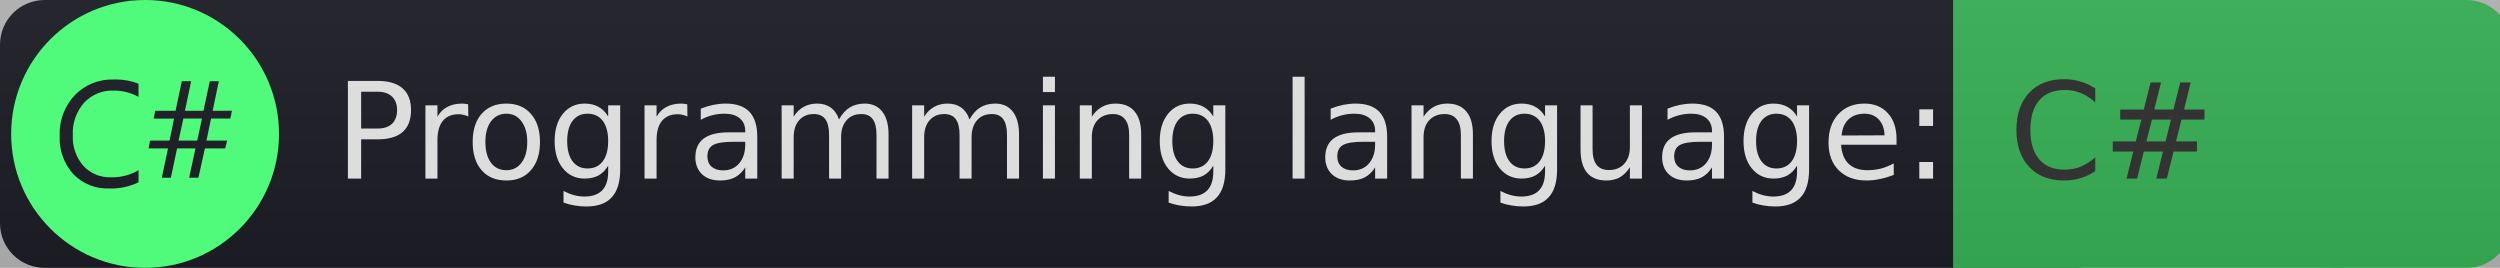
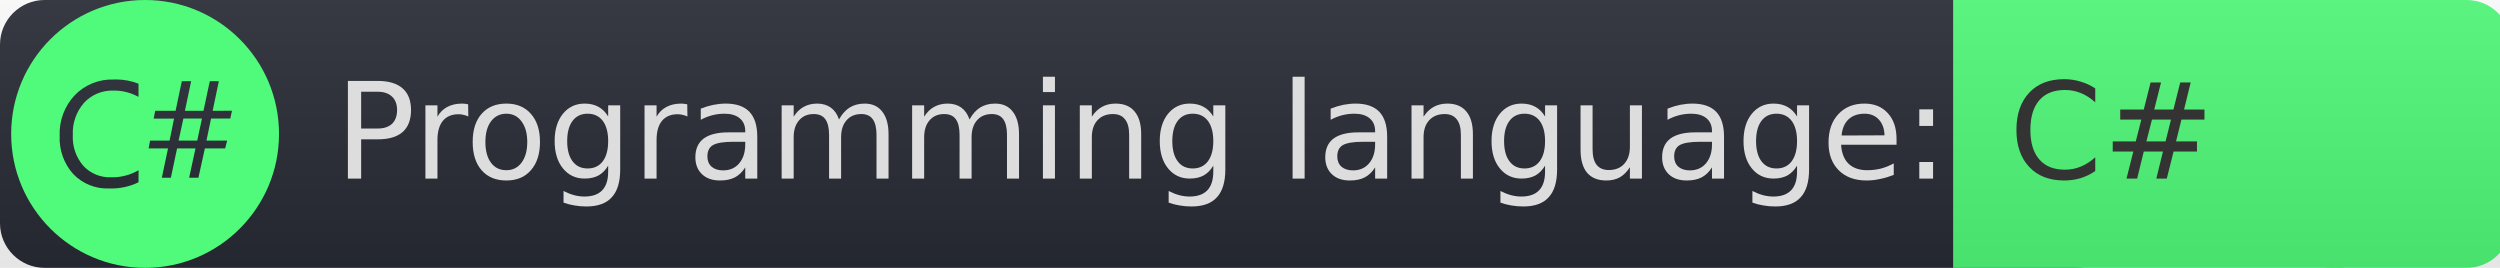
<svg xmlns="http://www.w3.org/2000/svg" width="224" height="24">
  <linearGradient id="m1" x2="0" y2="100%">
-     <stop offset="0" stop-color="#212121" stop-opacity="0.35" />
-     <stop offset="1" stop-opacity="0.35" />
+     <stop offset="0" stop-color="#bbb" stop-opacity="0.1" />
+     <stop offset="1" stop-opacity="0.1" />
  </linearGradient>
  <g mask="url(#m1)">
    <rect x="0" y="0" width="190" height="24" rx="4" ry="4" style="fill:#282A36" />
    <rect x="175" y="0" width="35" height="24" style="fill:#50fa7b" />
    <rect x="205" y="0" width="20" height="24" rx="4" ry="4" style="fill:#50fa7b" />
    <path fill="url(#m1)" d="M0 0h224v24H0z" />
  </g>
  <g font-family="DejaVu Sans,Verdana,Geneva,sans-serif">
    <g font-size="12" fill="#282a36">
      <text x="30" y="16" fill="#DDD">Programming language:</text>
    </g>
    <g font-size="12" fill="#282a36">
      <text x="180" y="16" fill="#333">C#</text>
    </g>
  </g>
  <svg role="img" fill="#50fa7b" viewBox="0 0 222 24">
    <path d="M12 0A12 12 0 000 12a12 12 0 0012 12 12 12 0 0012-12A12 12 0 0012 0zM9.426 7.12a5.55 5.55 0 011.985.38v1.181a4.5 4.5 0 00-2.25-.566 3.439 3.439 0 00-2.625 1.087 4.099 4.099 0 00-1.012 2.906 3.9 3.9 0 00.945 2.754 3.217 3.217 0 002.482 1.023 4.657 4.657 0 002.464-.634l-.004 1.08a5.543 5.543 0 01-2.625.555 4.211 4.211 0 01-3.228-1.297 4.793 4.793 0 01-1.212-3.409 5.021 5.021 0 011.365-3.663 4.631 4.631 0 013.473-1.392 5.55 5.55 0 01.12-.004 5.55 5.55 0 01.122 0zm5.863.155h.836l-.555 2.652h1.661l.567-2.652h.81l-.555 2.652 1.732-.004-.15.697H17.91l-.412 1.98h1.852l-.176.698h-1.816l-.58 2.625h-.83l.567-2.625h-1.65l-.555 2.625h-.81l.555-2.625h-1.74l.131-.698h1.748l.401-1.976h-1.826l.138-.697h1.826zm.142 3.345L15 12.6h1.673l.423-1.98z" />
  </svg>
</svg>
